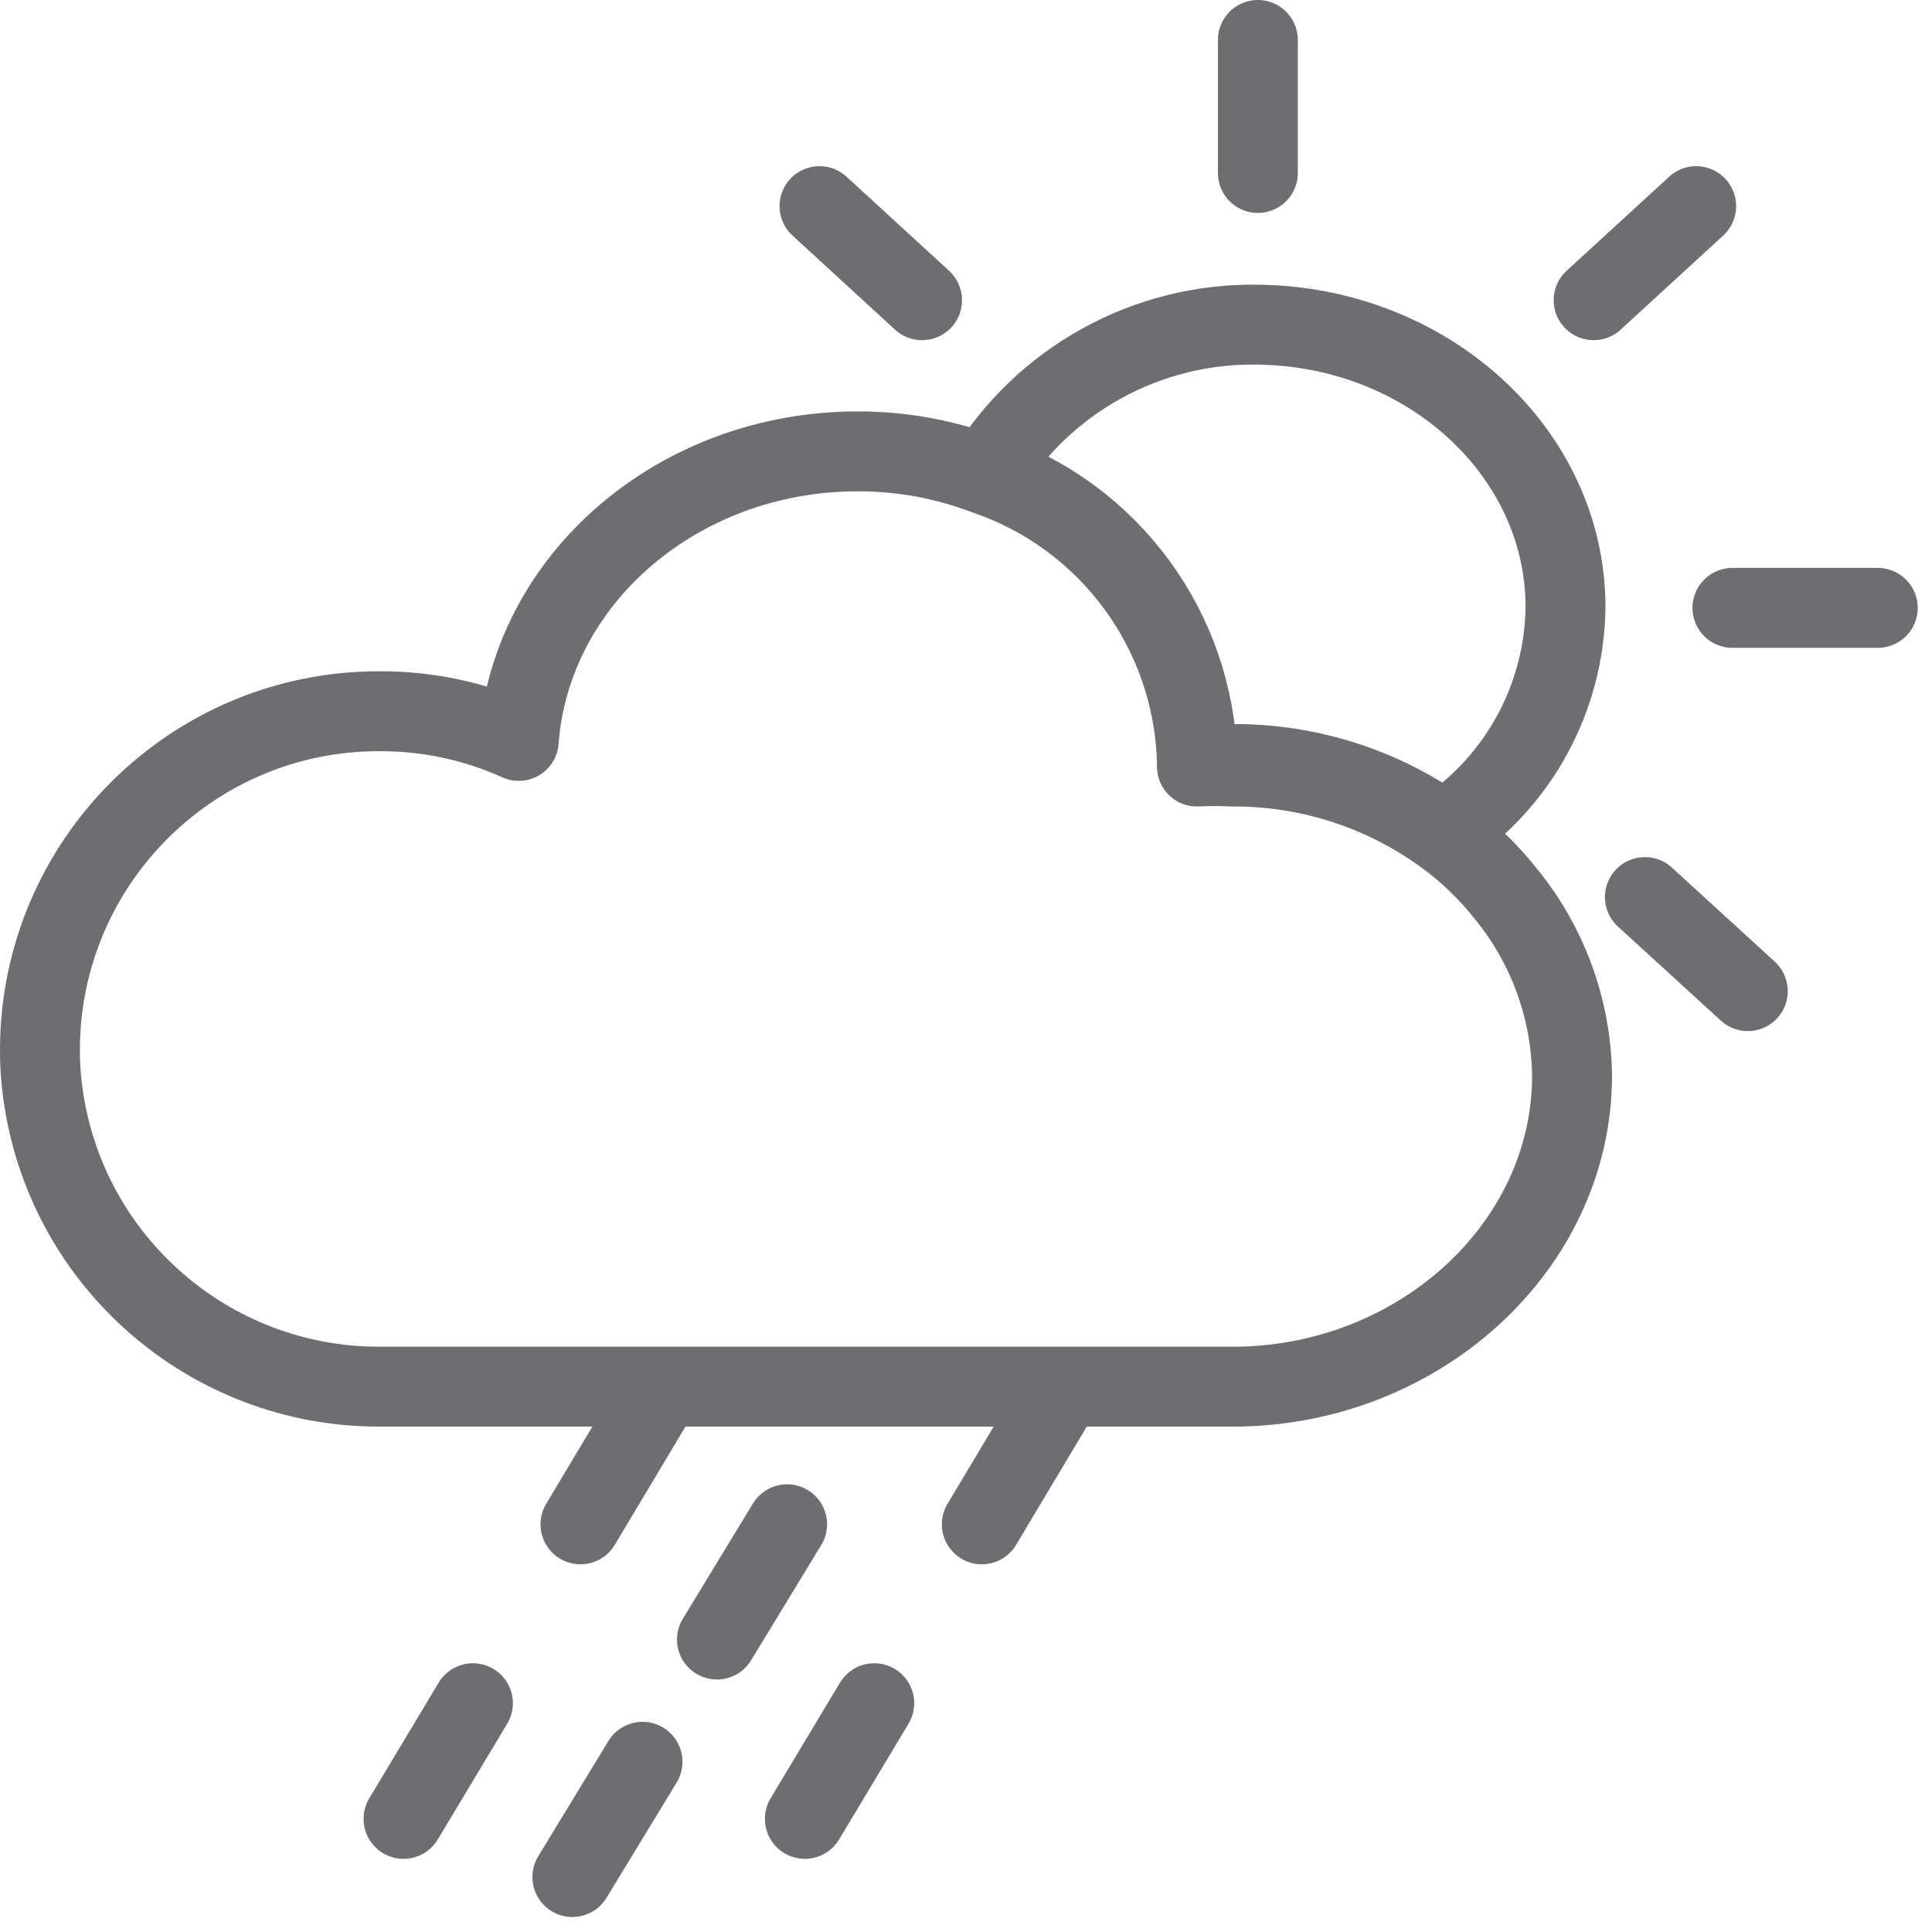
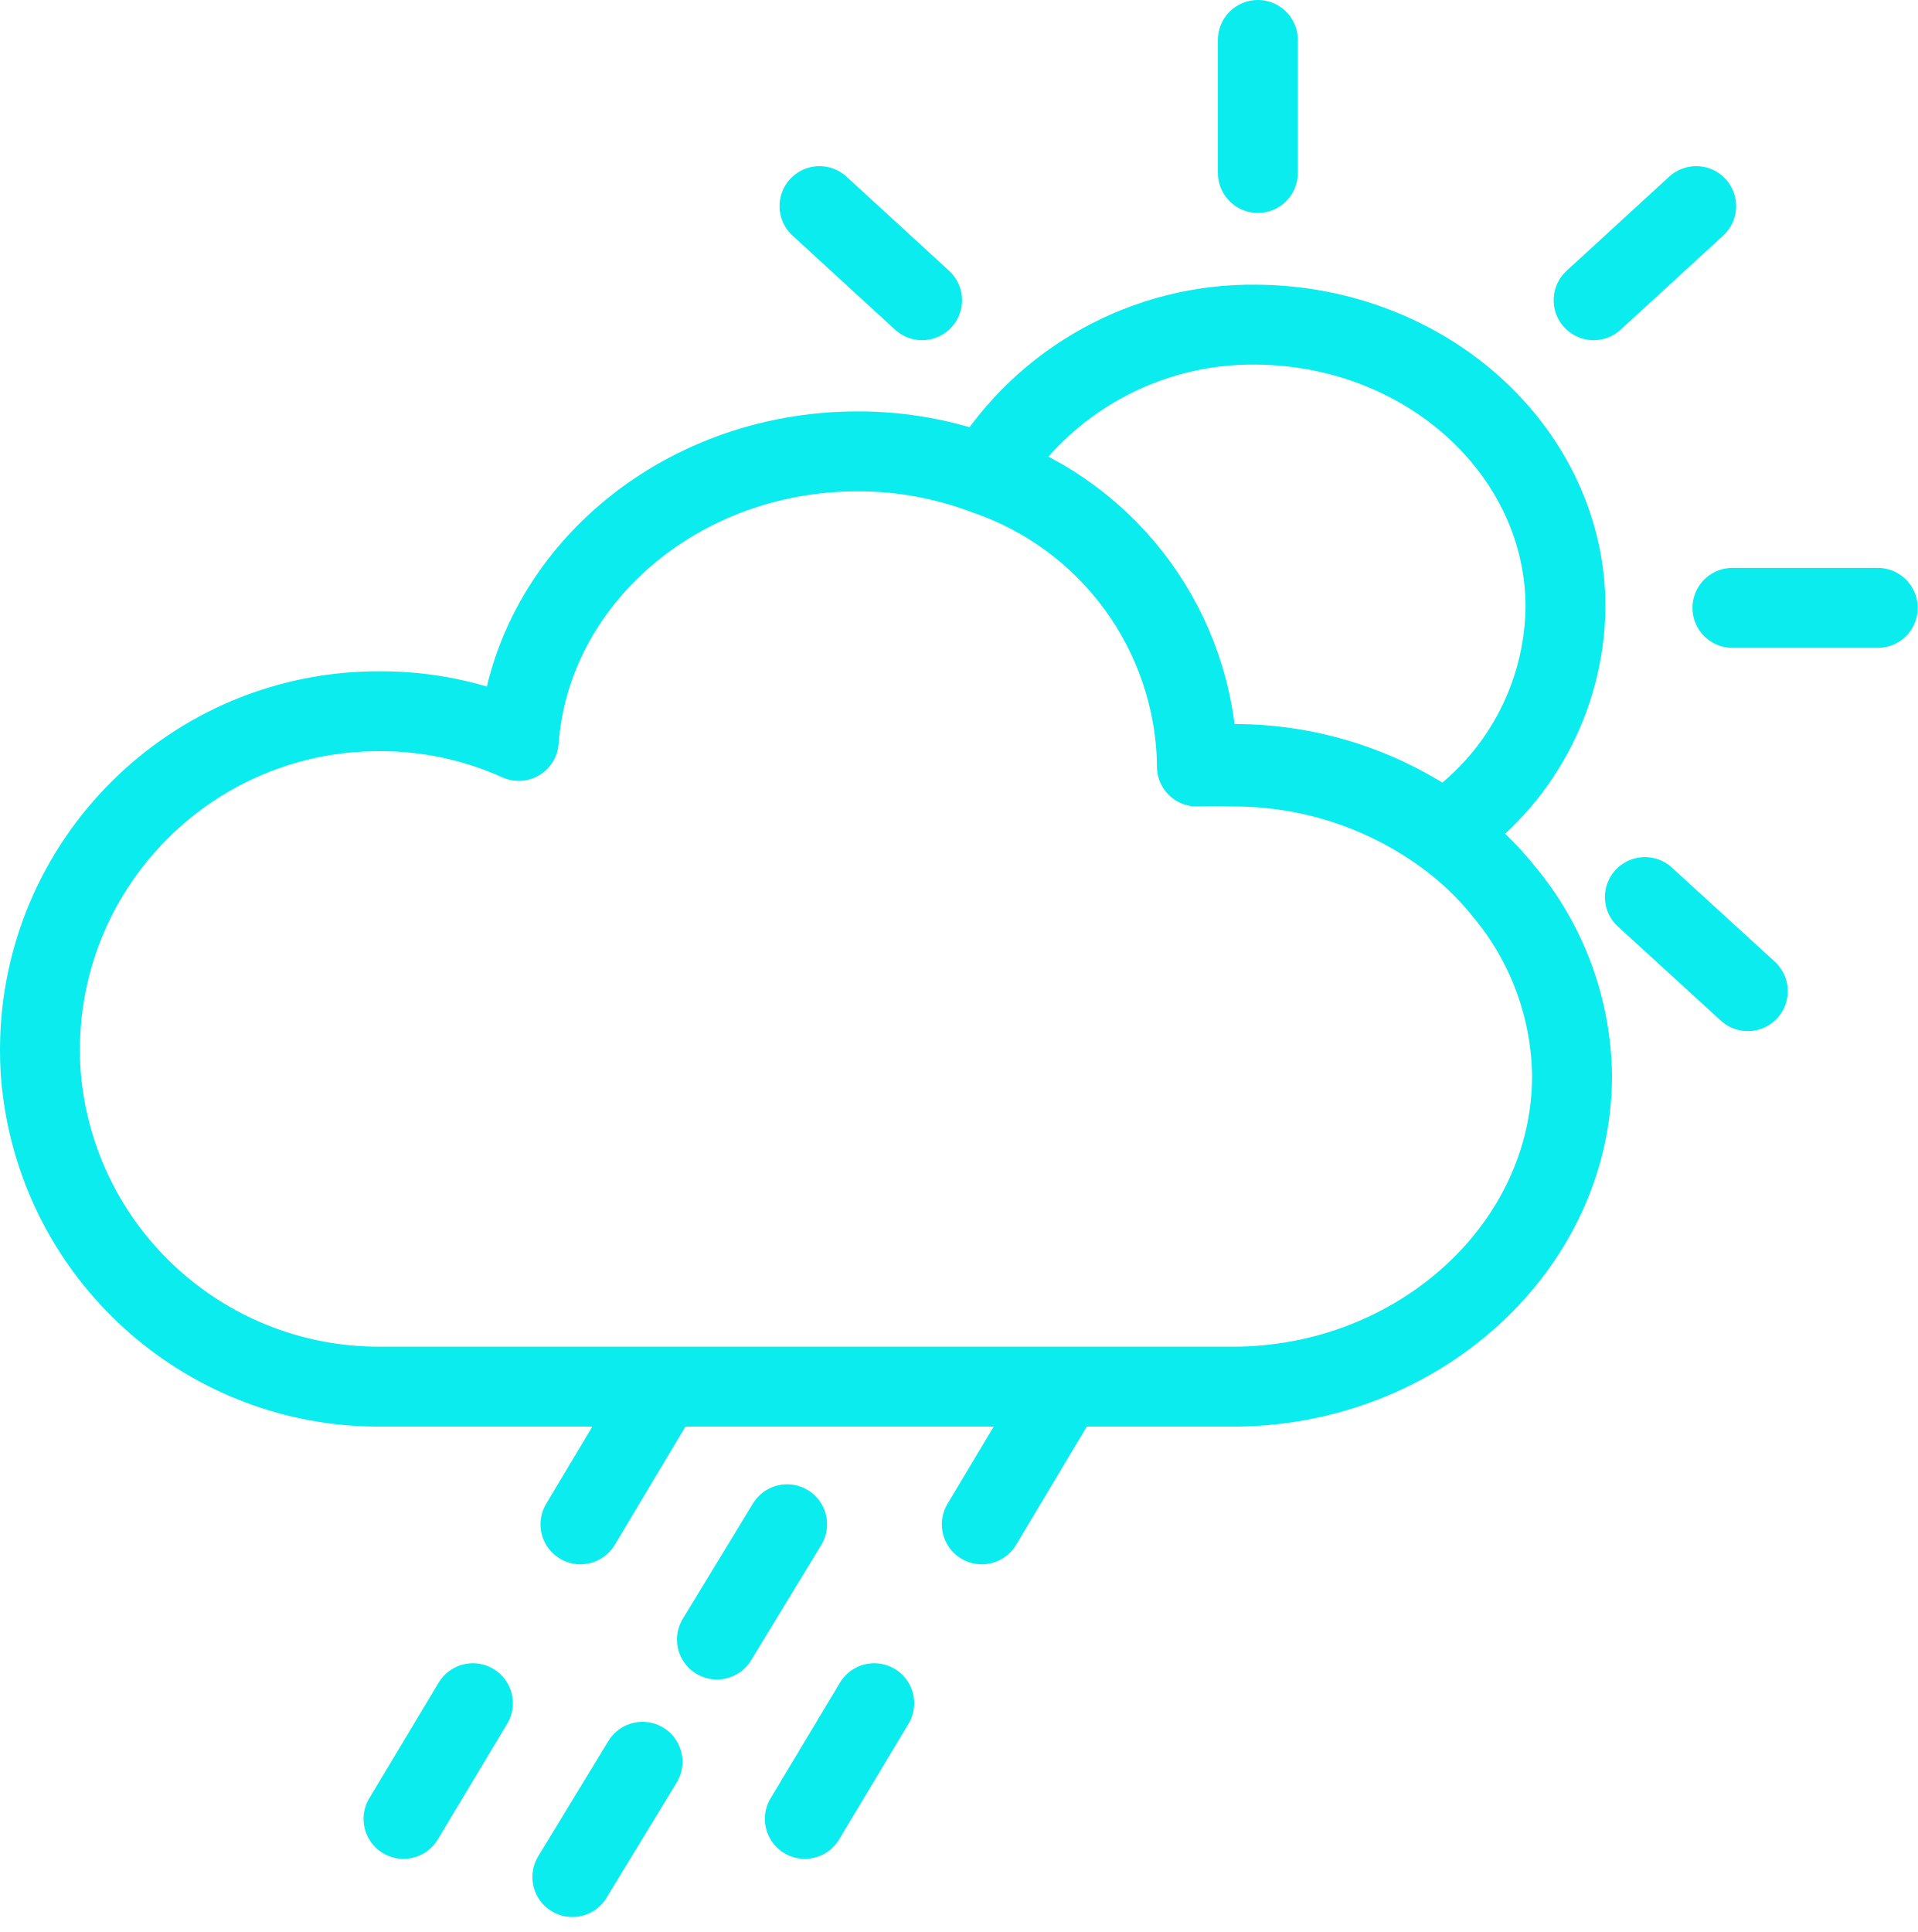
<svg xmlns="http://www.w3.org/2000/svg" width="48" height="48.355" viewBox="0 0 48 48.355">
  <g id="ic_weather_11" transform="translate(672 1077)">
    <rect id="Rectangle_7" data-name="Rectangle 7" width="48" height="48" transform="translate(-672 -1077)" fill="#ffd2d2" opacity="0" />
    <g id="Group_30" data-name="Group 30" transform="translate(30.71 -5.29)">
-       <path id="Path_25" data-name="Path 25" d="M189.538,477.583c0,4.294-3.86,7.787-8.492,7.787H159.691a8.49,8.49,0,0,1-8.424-7.314,7.587,7.587,0,0,1-.077-1.138,8.482,8.482,0,0,1,8.5-8.453,8.383,8.383,0,0,1,3.484.743c.3-4.053,3.995-7.247,8.482-7.247a8.966,8.966,0,0,1,3.214.588,7.807,7.807,0,0,1,5.278,7.2v.1a8.5,8.5,0,0,1,.878,0,8.949,8.949,0,0,1,5.288,1.689,7.712,7.712,0,0,1,1.534,1.457A7.334,7.334,0,0,1,189.538,477.583Z" transform="translate(-852.9 -1522.374)" fill="none" stroke="#6d6e71" stroke-linecap="round" stroke-linejoin="round" stroke-width="2" />
-       <path id="Path_26" data-name="Path 26" d="M190.234,465.744a6.841,6.841,0,0,1-3.049,5.616,8.959,8.959,0,0,0-5.288-1.688,8.78,8.78,0,0,0-.878,0V469.6a7.806,7.806,0,0,0-5.278-7.2,7.816,7.816,0,0,1,6.755-3.725C186.789,458.709,190.234,461.883,190.234,465.744Z" transform="translate(-853.76 -1522.26)" fill="none" stroke="#6d6e71" stroke-linecap="round" stroke-linejoin="round" stroke-width="2" />
-       <line id="Line_51" data-name="Line 51" y2="3.329" transform="translate(-671.226 -1070.71)" fill="none" stroke="#6d6e71" stroke-linecap="round" stroke-linejoin="round" stroke-width="2" />
-       <line id="Line_52" data-name="Line 52" x2="2.567" y2="2.355" transform="translate(-682.198 -1066.551)" fill="none" stroke="#6d6e71" stroke-linecap="round" stroke-linejoin="round" stroke-width="2" />
-       <line id="Line_53" data-name="Line 53" x2="2.576" y2="2.355" transform="translate(-661.539 -1049.258)" fill="none" stroke="#6d6e71" stroke-linecap="round" stroke-linejoin="round" stroke-width="2" />
-       <line id="Line_54" data-name="Line 54" x2="3.638" transform="translate(-659.348 -1056.496)" fill="none" stroke="#6d6e71" stroke-linecap="round" stroke-linejoin="round" stroke-width="2" />
-       <line id="Line_55" data-name="Line 55" y1="2.355" x2="2.567" transform="translate(-662.822 -1066.551)" fill="none" stroke="#6d6e71" stroke-linecap="round" stroke-linejoin="round" stroke-width="2" />
-       <line id="Line_56" data-name="Line 56" x1="1.737" y2="2.905" transform="translate(-688.181 -1036.463)" fill="none" stroke="#6d6e71" stroke-linecap="round" stroke-linejoin="round" stroke-width="2" />
-       <line id="Line_57" data-name="Line 57" x1="1.737" y2="2.895" transform="translate(-692.61 -1029.081)" fill="none" stroke="#6d6e71" stroke-linecap="round" stroke-linejoin="round" stroke-width="2" />
-       <line id="Line_58" data-name="Line 58" x1="1.756" y2="2.885" transform="translate(-684.765 -1033.56)" fill="none" stroke="#6d6e71" stroke-linecap="round" stroke-linejoin="round" stroke-width="2" />
-       <line id="Line_59" data-name="Line 59" x1="1.756" y2="2.885" transform="translate(-688.384 -1027.615)" fill="none" stroke="#6d6e71" stroke-linecap="round" stroke-linejoin="round" stroke-width="2" />
-       <line id="Line_60" data-name="Line 60" x1="1.737" y2="2.905" transform="translate(-678.136 -1036.463)" fill="none" stroke="#6d6e71" stroke-linecap="round" stroke-linejoin="round" stroke-width="2" />
-       <line id="Line_61" data-name="Line 61" x1="1.737" y2="2.895" transform="translate(-682.565 -1029.081)" fill="none" stroke="#6d6e71" stroke-linecap="round" stroke-linejoin="round" stroke-width="2" />
+       <path id="Path_25" data-name="Path 25" d="M189.538,477.583c0,4.294-3.86,7.787-8.492,7.787H159.691a8.49,8.49,0,0,1-8.424-7.314,7.587,7.587,0,0,1-.077-1.138,8.482,8.482,0,0,1,8.5-8.453,8.383,8.383,0,0,1,3.484.743c.3-4.053,3.995-7.247,8.482-7.247a8.966,8.966,0,0,1,3.214.588,7.807,7.807,0,0,1,5.278,7.2v.1a8.5,8.5,0,0,1,.878,0,8.949,8.949,0,0,1,5.288,1.689,7.712,7.712,0,0,1,1.534,1.457A7.334,7.334,0,0,1,189.538,477.583Z" transform="translate(-852.9 -1522.374)" fill="none" stroke="#0aeced" stroke-linecap="round" stroke-linejoin="round" stroke-width="2" />
+       <path id="Path_26" data-name="Path 26" d="M190.234,465.744a6.841,6.841,0,0,1-3.049,5.616,8.959,8.959,0,0,0-5.288-1.688,8.78,8.78,0,0,0-.878,0V469.6a7.806,7.806,0,0,0-5.278-7.2,7.816,7.816,0,0,1,6.755-3.725C186.789,458.709,190.234,461.883,190.234,465.744Z" transform="translate(-853.76 -1522.26)" fill="none" stroke="#0aeced" stroke-linecap="round" stroke-linejoin="round" stroke-width="2" />
+       <line id="Line_51" data-name="Line 51" y2="3.329" transform="translate(-671.226 -1070.71)" fill="none" stroke="#0aeced" stroke-linecap="round" stroke-linejoin="round" stroke-width="2" />
+       <line id="Line_52" data-name="Line 52" x2="2.567" y2="2.355" transform="translate(-682.198 -1066.551)" fill="none" stroke="#0aeced" stroke-linecap="round" stroke-linejoin="round" stroke-width="2" />
+       <line id="Line_53" data-name="Line 53" x2="2.576" y2="2.355" transform="translate(-661.539 -1049.258)" fill="none" stroke="#0aeced" stroke-linecap="round" stroke-linejoin="round" stroke-width="2" />
+       <line id="Line_54" data-name="Line 54" x2="3.638" transform="translate(-659.348 -1056.496)" fill="none" stroke="#0aeced" stroke-linecap="round" stroke-linejoin="round" stroke-width="2" />
+       <line id="Line_55" data-name="Line 55" y1="2.355" x2="2.567" transform="translate(-662.822 -1066.551)" fill="none" stroke="#0aeced" stroke-linecap="round" stroke-linejoin="round" stroke-width="2" />
+       <line id="Line_56" data-name="Line 56" x1="1.737" y2="2.905" transform="translate(-688.181 -1036.463)" fill="none" stroke="#0aeced" stroke-linecap="round" stroke-linejoin="round" stroke-width="2" />
+       <line id="Line_57" data-name="Line 57" x1="1.737" y2="2.895" transform="translate(-692.61 -1029.081)" fill="none" stroke="#0aeced" stroke-linecap="round" stroke-linejoin="round" stroke-width="2" />
+       <line id="Line_58" data-name="Line 58" x1="1.756" y2="2.885" transform="translate(-684.765 -1033.56)" fill="none" stroke="#0aeced" stroke-linecap="round" stroke-linejoin="round" stroke-width="2" />
+       <line id="Line_59" data-name="Line 59" x1="1.756" y2="2.885" transform="translate(-688.384 -1027.615)" fill="none" stroke="#0aeced" stroke-linecap="round" stroke-linejoin="round" stroke-width="2" />
+       <line id="Line_60" data-name="Line 60" x1="1.737" y2="2.905" transform="translate(-678.136 -1036.463)" fill="none" stroke="#0aeced" stroke-linecap="round" stroke-linejoin="round" stroke-width="2" />
+       <line id="Line_61" data-name="Line 61" x1="1.737" y2="2.895" transform="translate(-682.565 -1029.081)" fill="none" stroke="#0aeced" stroke-linecap="round" stroke-linejoin="round" stroke-width="2" />
    </g>
  </g>
</svg>
